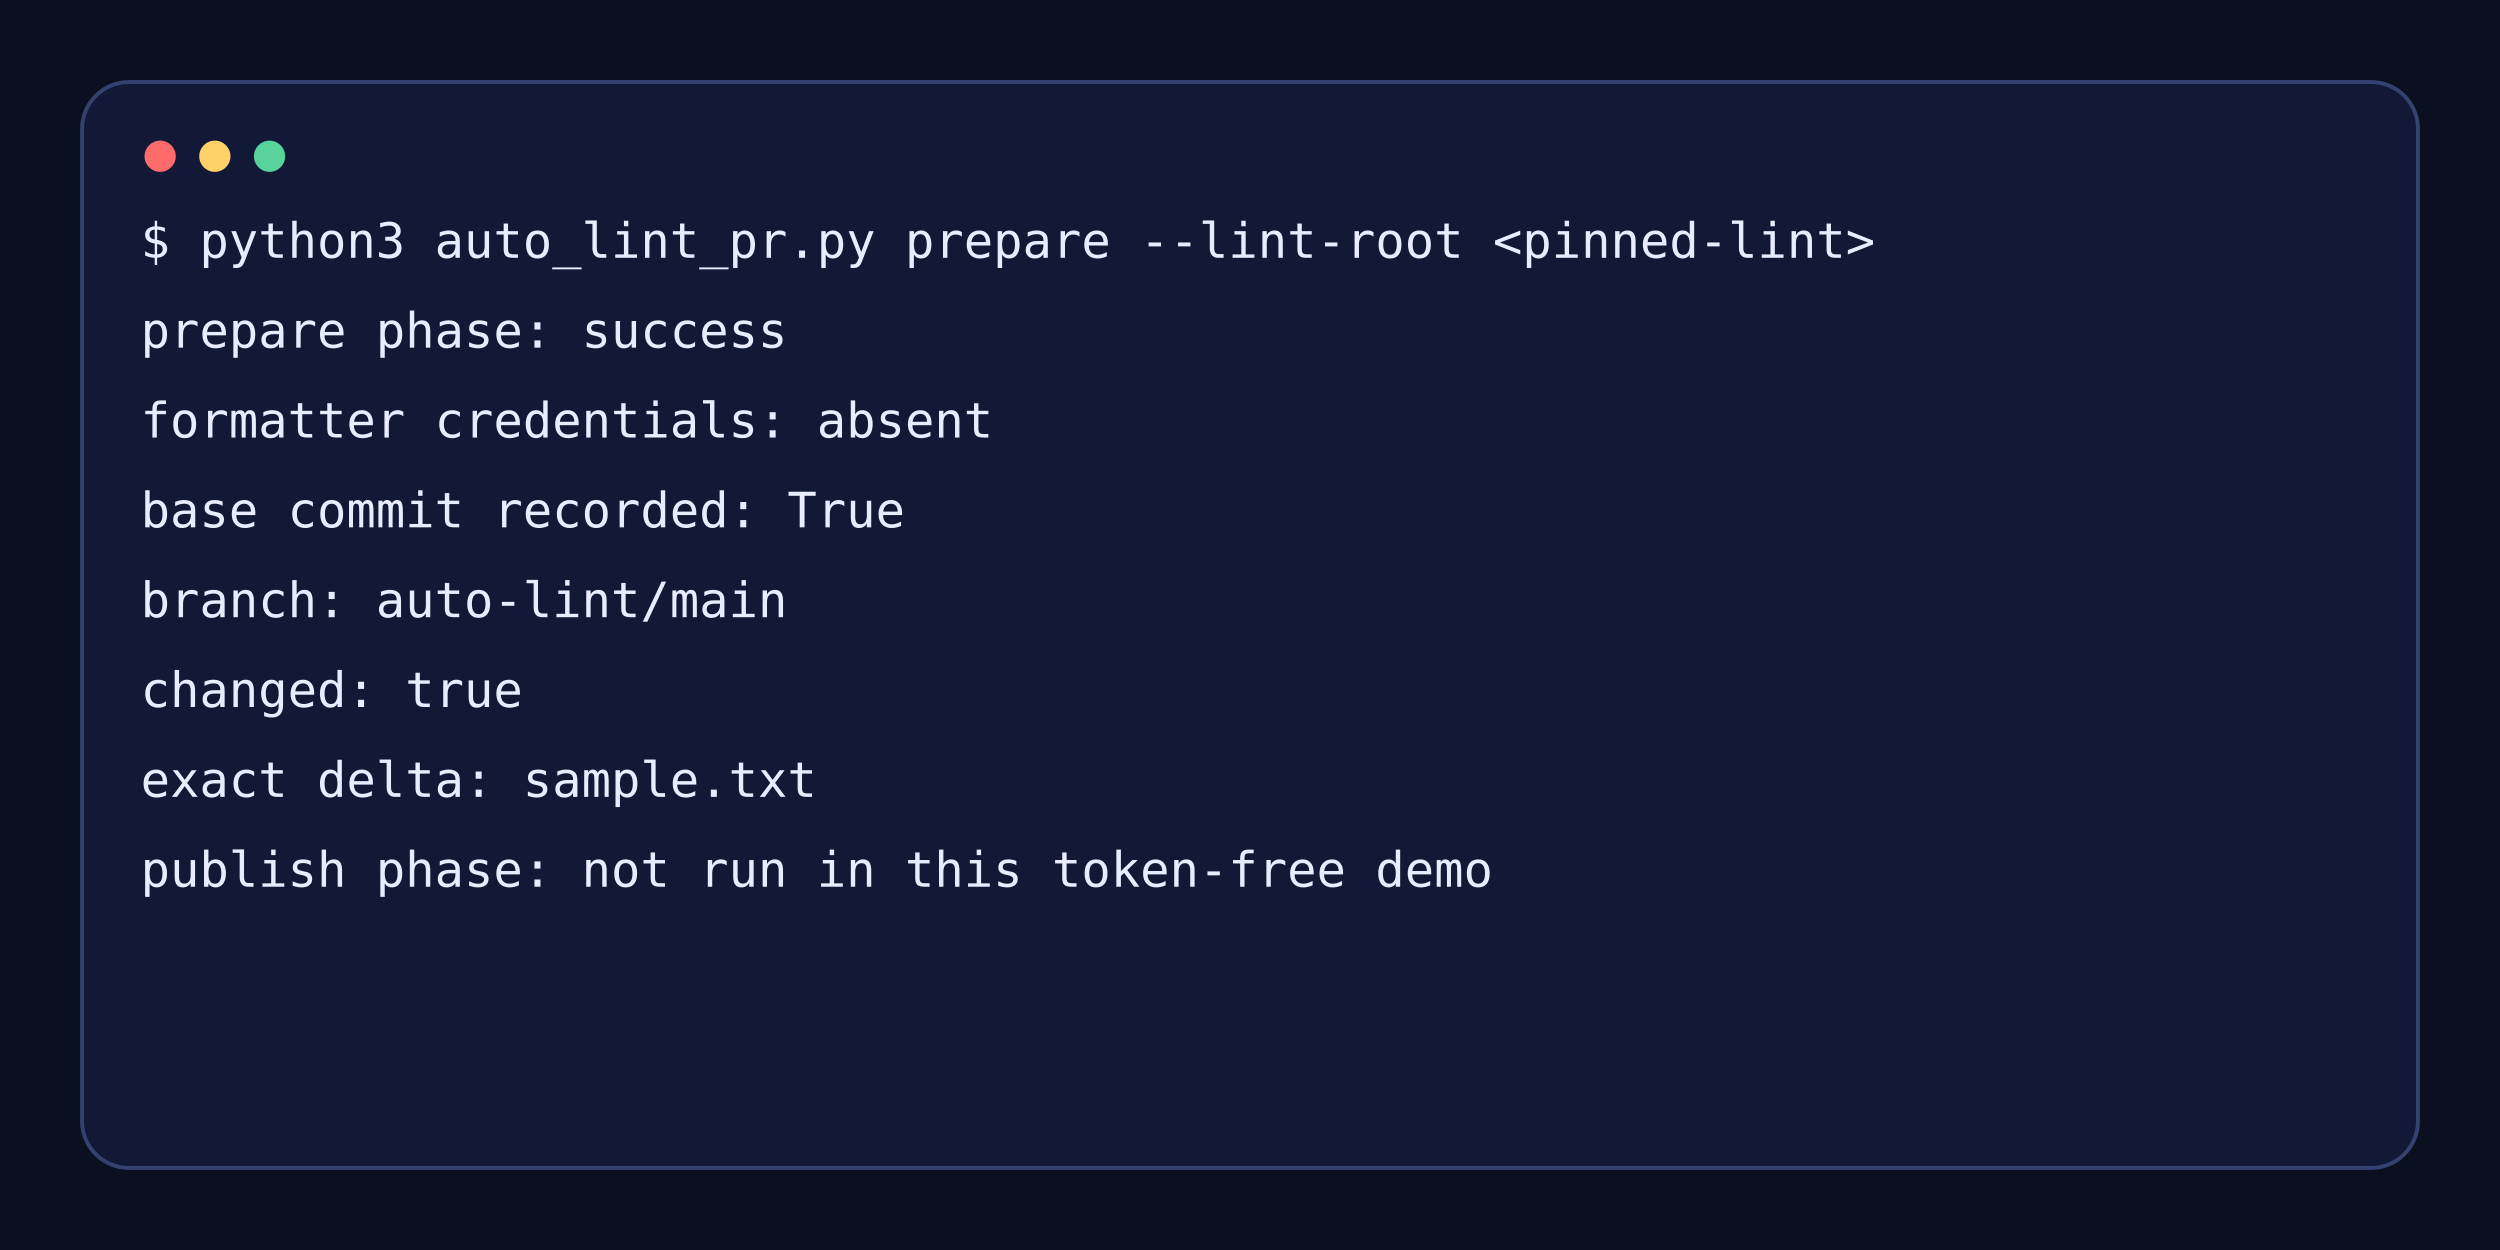
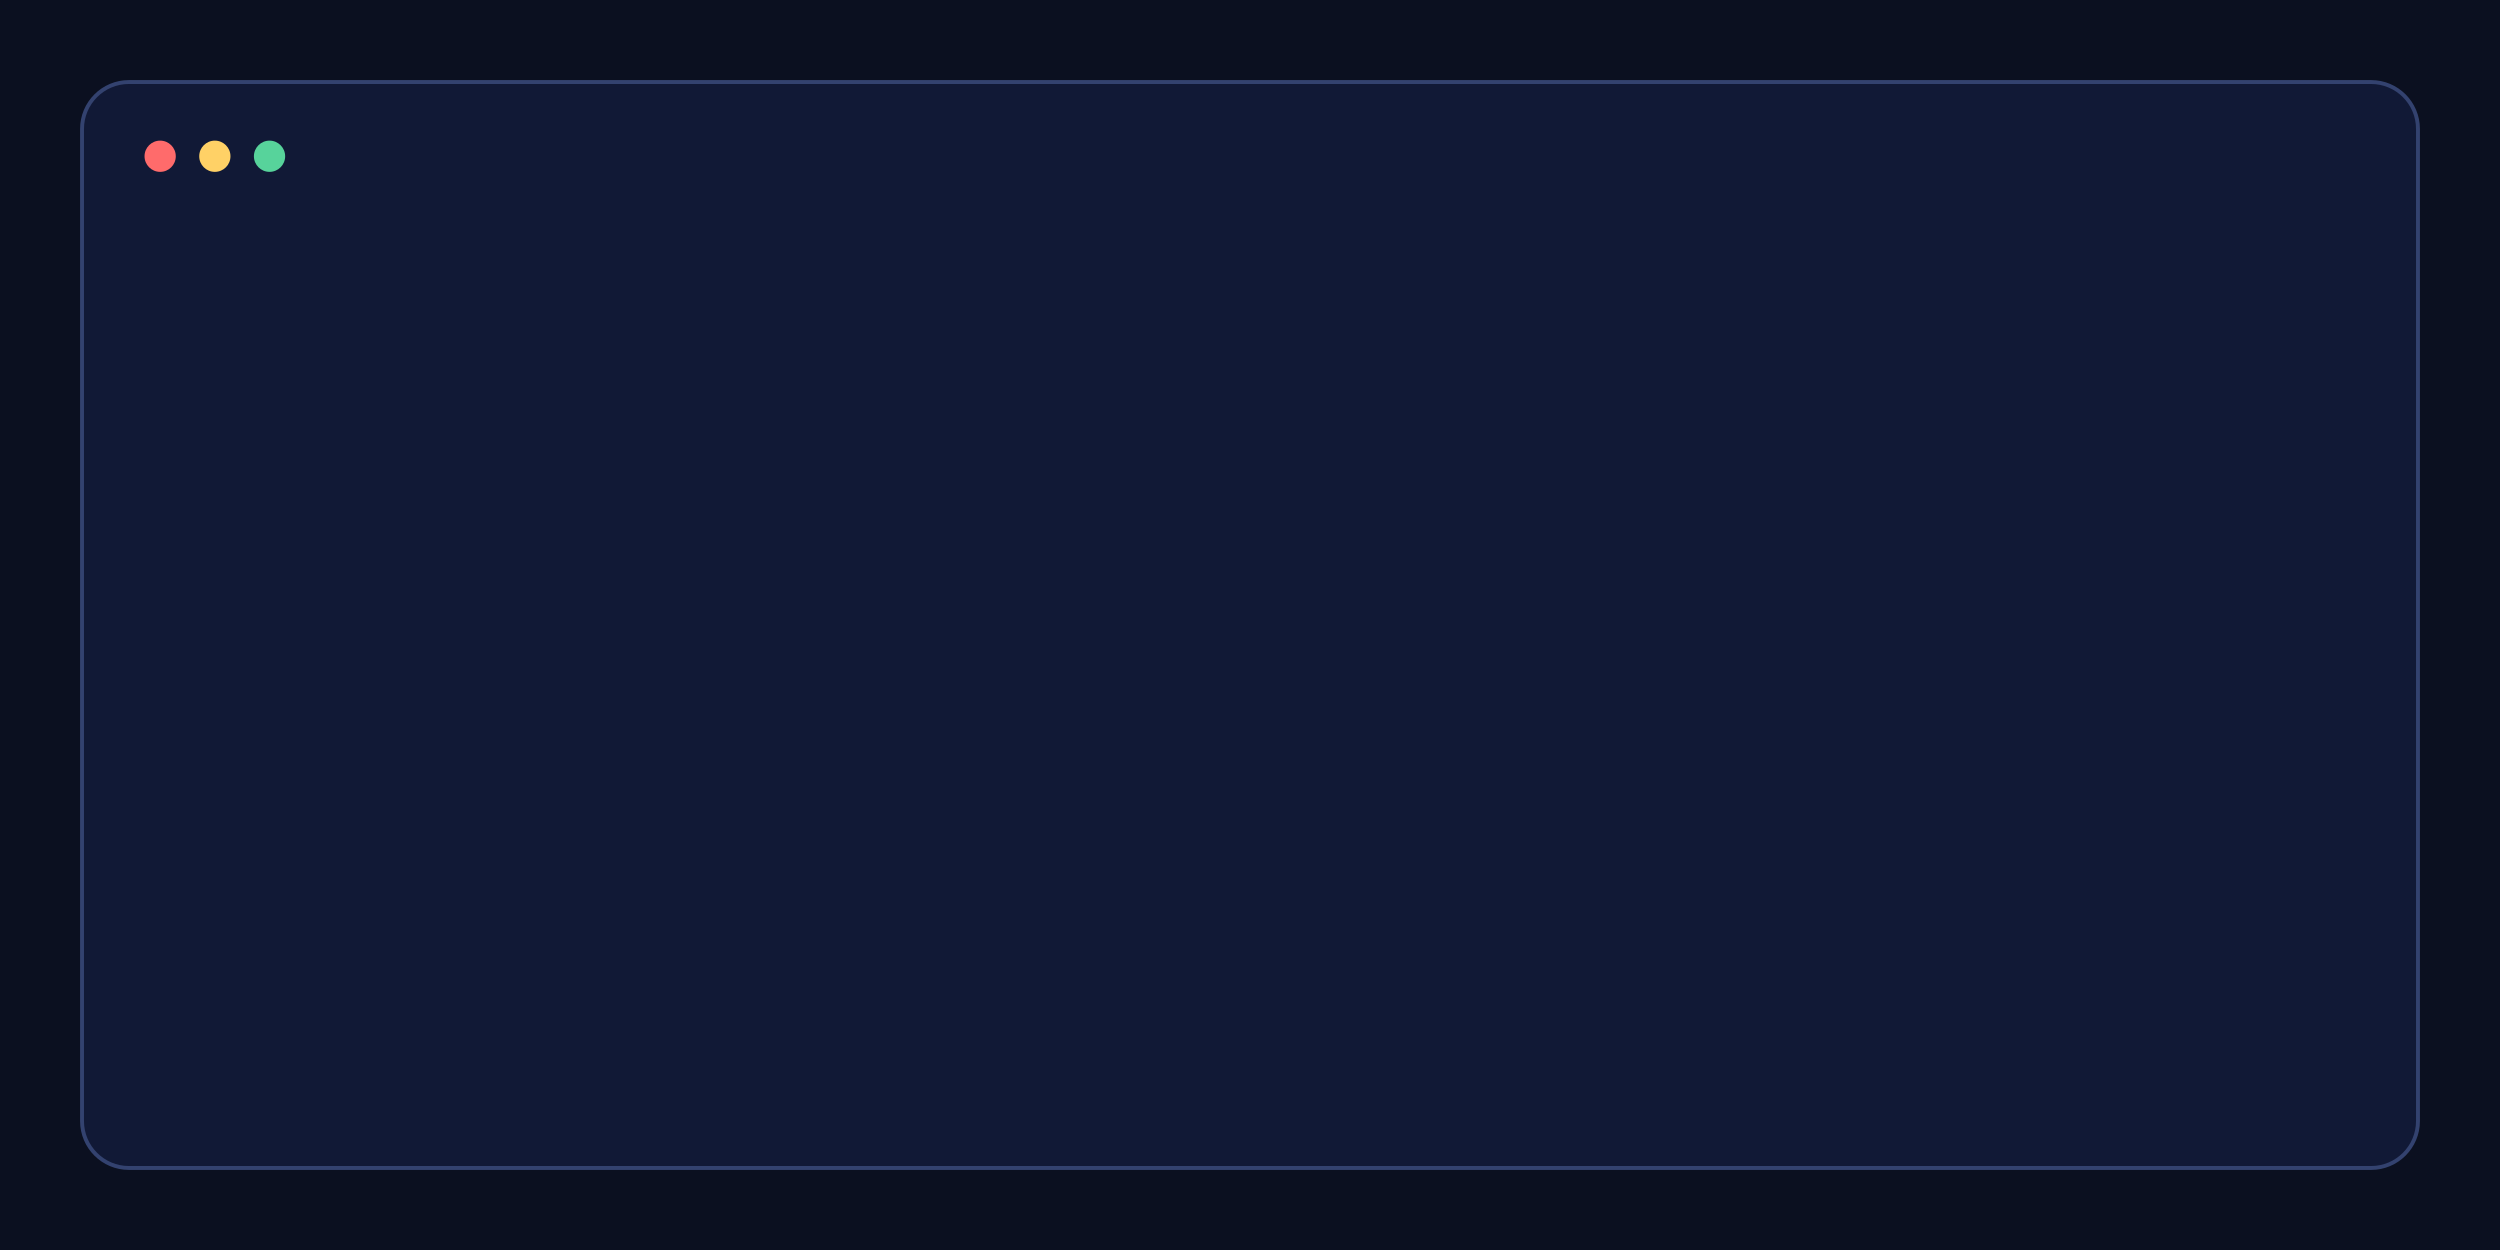
<svg xmlns="http://www.w3.org/2000/svg" width="1280" height="640" viewBox="0 0 1280 640" role="img" aria-labelledby="title description">
  <rect width="1280" height="640" fill="#0b1020" />
  <rect x="42" y="42" width="1196" height="556" rx="24" fill="#111936" stroke="#33426f" stroke-width="2" />
  <circle cx="82" cy="80" r="8" fill="#ff6b6b" />
  <circle cx="110" cy="80" r="8" fill="#ffd166" />
  <circle cx="138" cy="80" r="8" fill="#57d39b" />
  <style>
    .terminal-line {
      fill: #e7ecff;
      font: 25px ui-monospace, SFMono-Regular, Menlo, monospace;
+       opacity: 0;
+     }
+     .line-0 {
+       animation: reveal-0 10s linear infinite;
+     }
+     @keyframes reveal-0 {
+       0%, 9% { opacity: 0; }
+       9.1%, 92% { opacity: 1; }
+       92.1%, 100% { opacity: 0; }
+     }
+     .line-1 {
+       animation: reveal-1 10s linear infinite;
+     }
+     @keyframes reveal-1 {
+       0%, 18% { opacity: 0; }
+       18.1%, 92% { opacity: 1; }
+       92.1%, 100% { opacity: 0; }
+     }
+     .line-2 {
+       animation: reveal-2 10s linear infinite;
+     }
+     @keyframes reveal-2 {
+       0%, 27% { opacity: 0; }
+       27.1%, 92% { opacity: 1; }
+       92.1%, 100% { opacity: 0; }
+     }
+     .line-3 {
+       animation: reveal-3 10s linear infinite;
+     }
+     @keyframes reveal-3 {
+       0%, 36% { opacity: 0; }
+       36.1%, 92% { opacity: 1; }
+       92.1%, 100% { opacity: 0; }
+     }
+     .line-4 {
+       animation: reveal-4 10s linear infinite;
+     }
+     @keyframes reveal-4 {
+       0%, 45% { opacity: 0; }
+       45.1%, 92% { opacity: 1; }
+       92.1%, 100% { opacity: 0; }
+     }
+     .line-5 {
+       animation: reveal-5 10s linear infinite;
+     }
+     @keyframes reveal-5 {
+       0%, 54% { opacity: 0; }
+       54.1%, 92% { opacity: 1; }
+       92.1%, 100% { opacity: 0; }
+     }
+     .line-6 {
+       animation: reveal-6 10s linear infinite;
+     }
+     @keyframes reveal-6 {
+       0%, 63% { opacity: 0; }
+       63.1%, 92% { opacity: 1; }
+       92.1%, 100% { opacity: 0; }
+     }
+     .line-7 {
+       animation: reveal-7 10s linear infinite;
+     }
+     @keyframes reveal-7 {
+       0%, 72% { opacity: 0; }
+       72.1%, 92% { opacity: 1; }
+       92.1%, 100% { opacity: 0; }
+     }
+     @media (prefers-reduced-motion: reduce) {
+       .terminal-line {
+         animation: none;
+         opacity: 1;
+       }
    }
  </style>
-   <text x="72" y="132" class="terminal-line">$ python3 auto_lint_pr.py prepare --lint-root &lt;pinned-lint&gt;</text>
-   <text x="72" y="178" class="terminal-line">prepare phase: success</text>
-   <text x="72" y="224" class="terminal-line">formatter credentials: absent</text>
-   <text x="72" y="270" class="terminal-line">base commit recorded: True</text>
-   <text x="72" y="316" class="terminal-line">branch: auto-lint/main</text>
-   <text x="72" y="362" class="terminal-line">changed: true</text>
-   <text x="72" y="408" class="terminal-line">exact delta: sample.txt</text>
-   <text x="72" y="454" class="terminal-line">publish phase: not run in this token-free demo</text>
+   <text x="72" y="132" class="terminal-line line-0">$ python3 auto_lint_pr.py prepare --lint-root &lt;pinned-lint&gt;</text>
+   <text x="72" y="178" class="terminal-line line-1">prepare phase: success</text>
+   <text x="72" y="224" class="terminal-line line-2">formatter credentials: absent</text>
+   <text x="72" y="270" class="terminal-line line-3">base commit recorded: True</text>
+   <text x="72" y="316" class="terminal-line line-4">branch: auto-lint/main</text>
+   <text x="72" y="362" class="terminal-line line-5">changed: true</text>
+   <text x="72" y="408" class="terminal-line line-6">exact delta: sample.txt</text>
+   <text x="72" y="454" class="terminal-line line-7">publish phase: not run in this token-free demo</text>
</svg>
